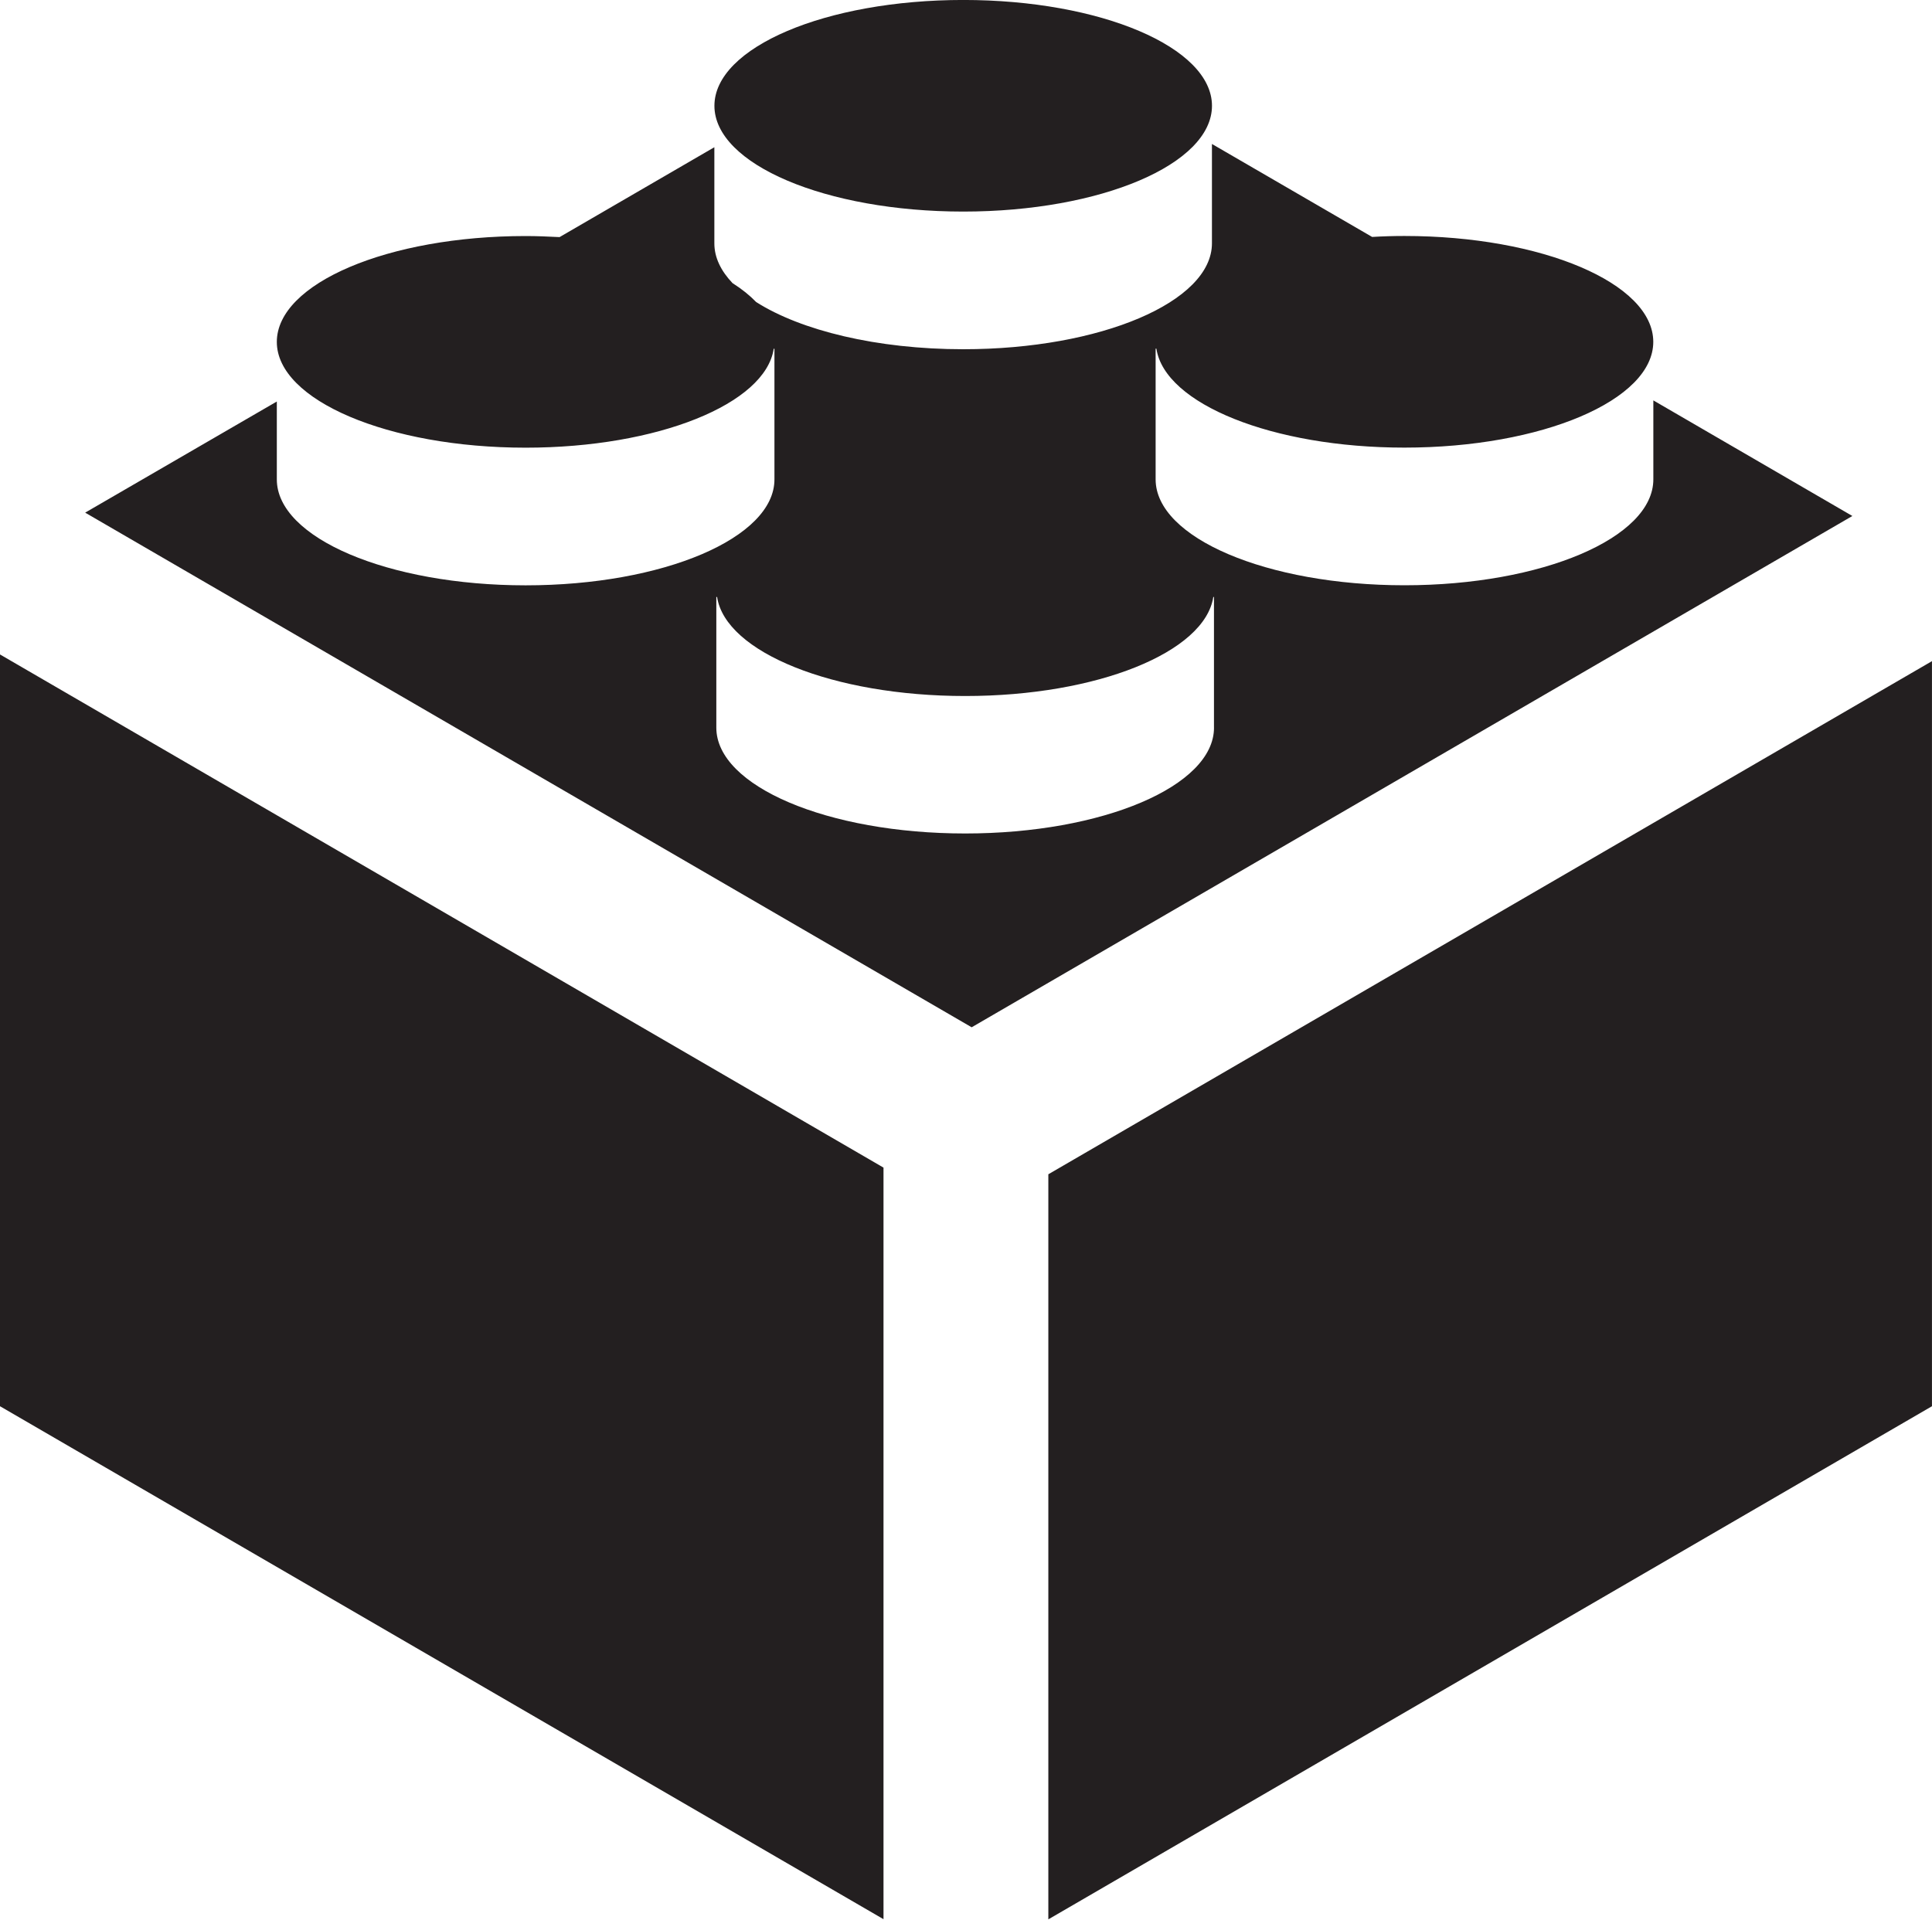
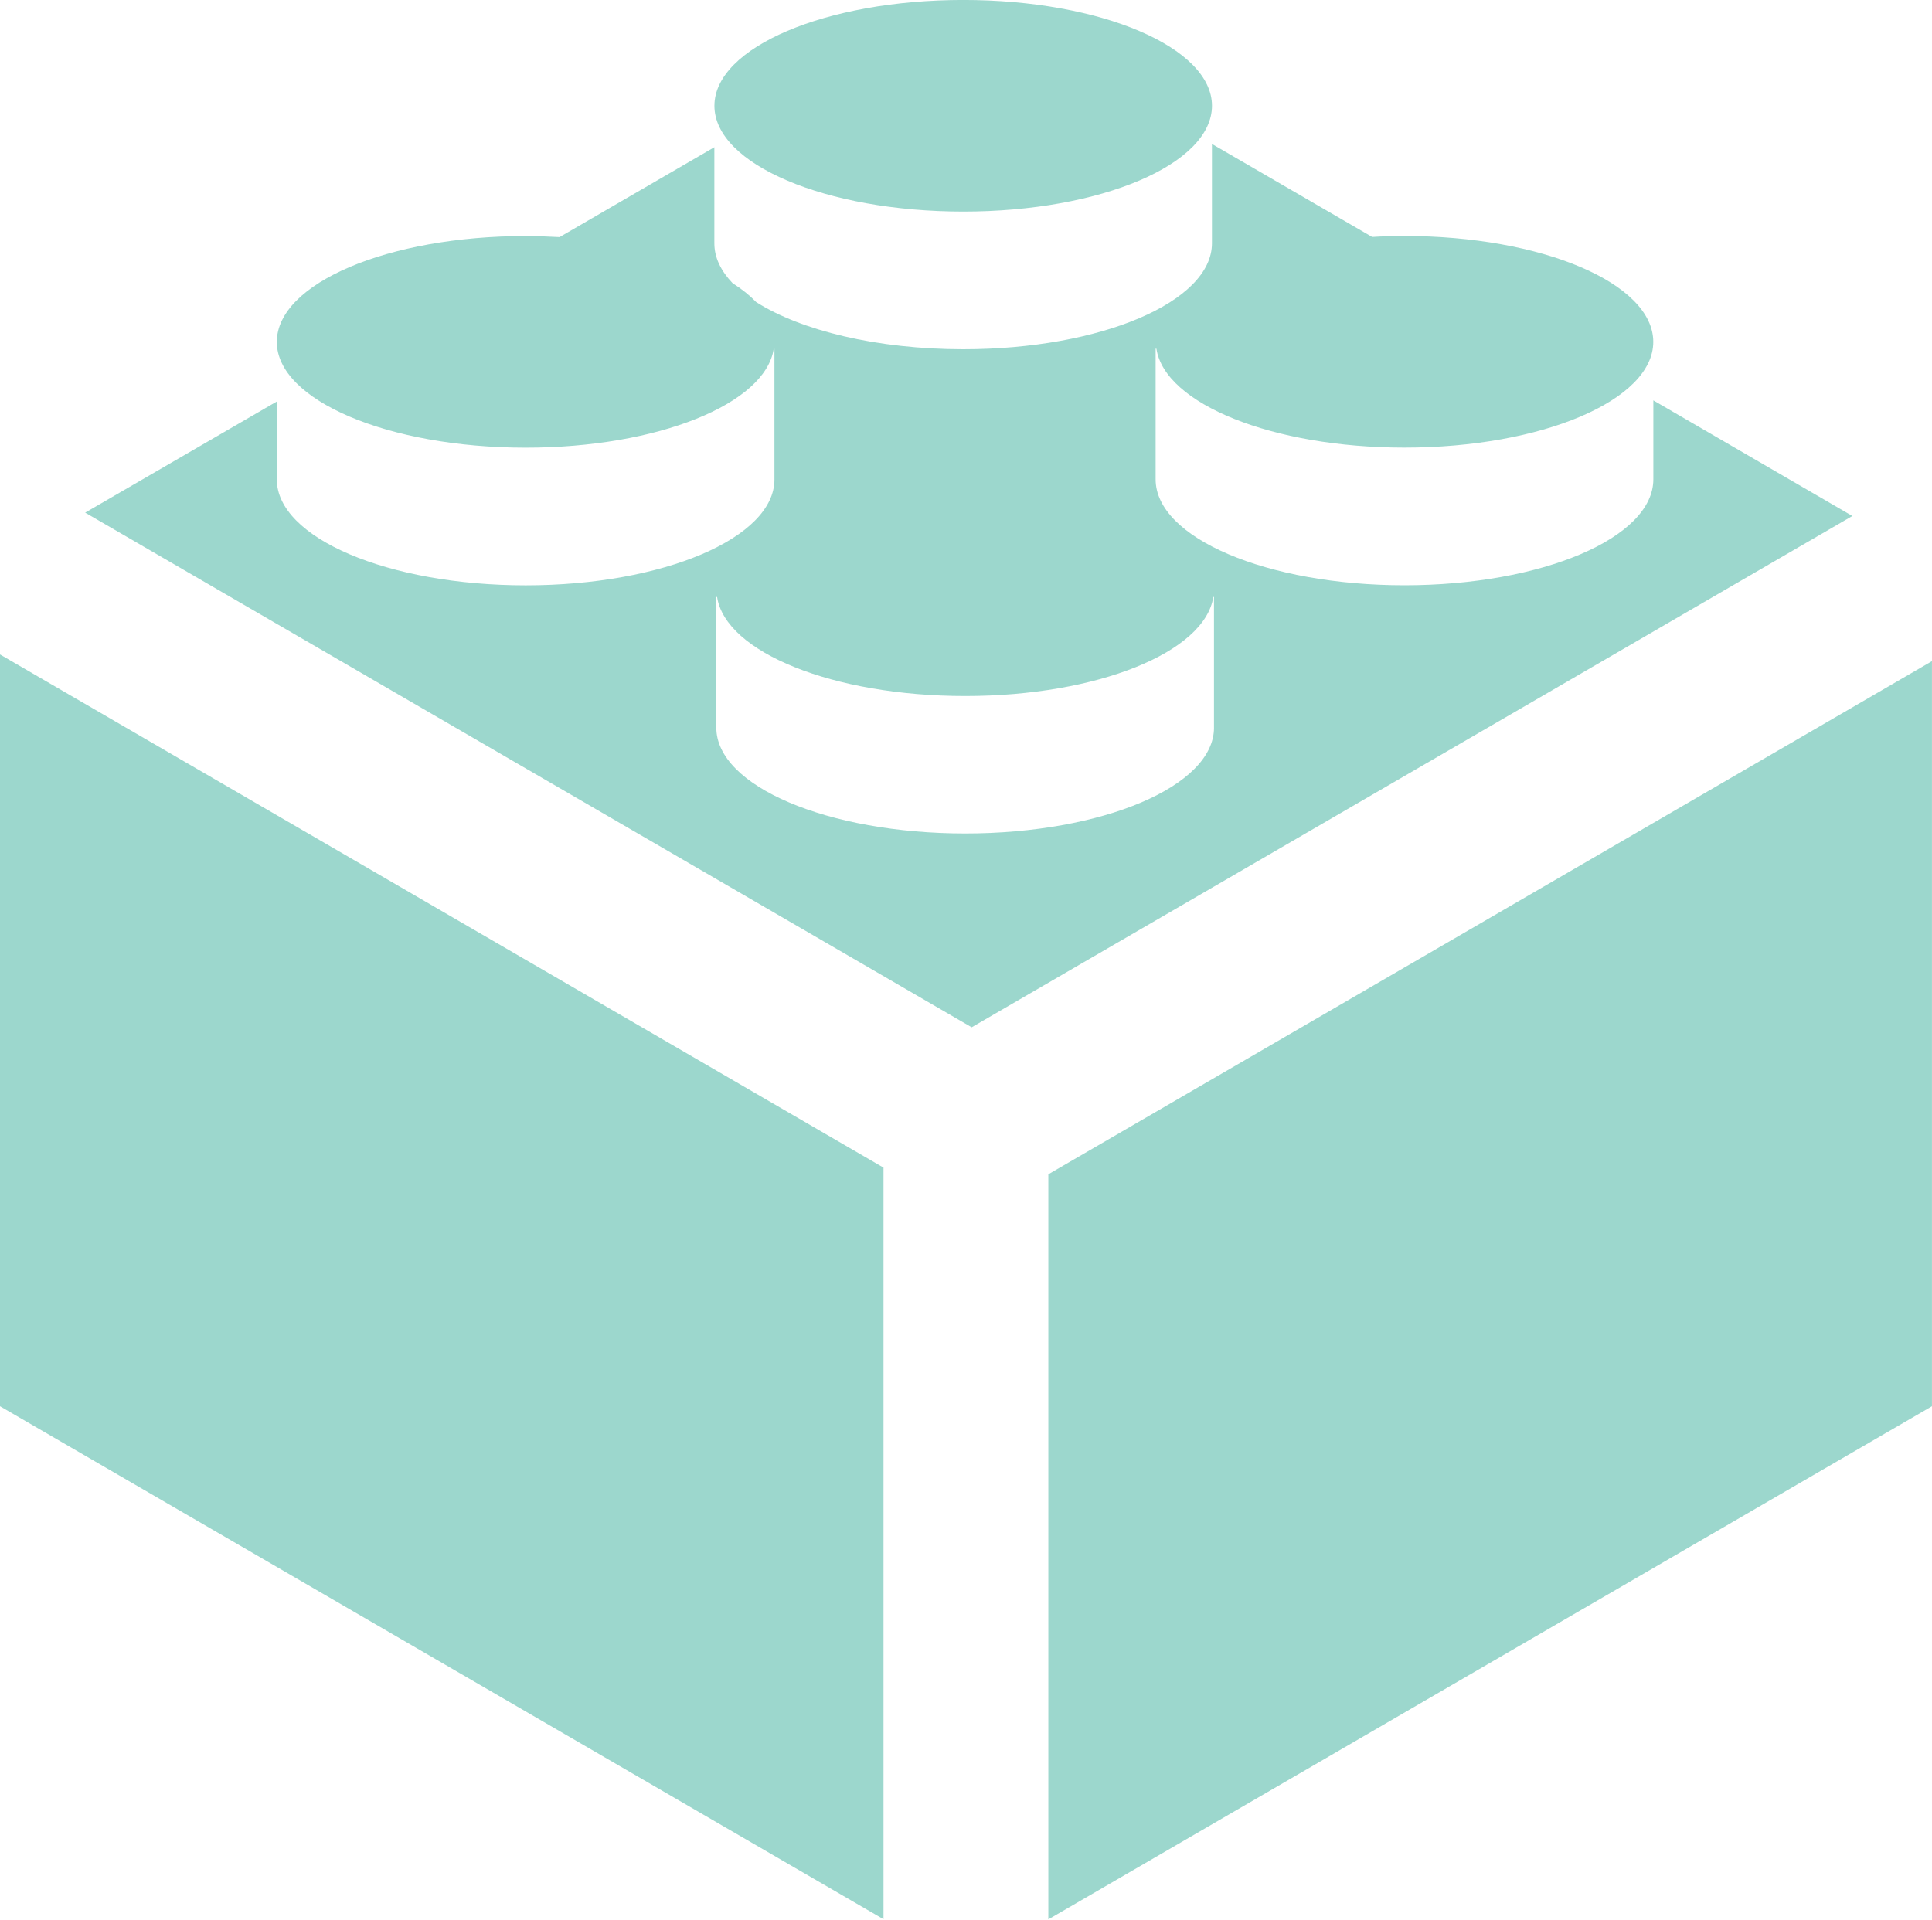
<svg xmlns="http://www.w3.org/2000/svg" version="1.1" id="Layer_1" x="0px" y="0px" width="60px" height="59.62px" viewBox="226.001 226.19 60 59.62" enable-background="new 226.001 226.19 60 59.62" xml:space="preserve">
-   <path fill="#231F20" d="M226.001,269.871l27.438,15.934v-23.346l-27.438-15.94V269.871z M277.347,238.627v2.453 c0,1.817-3.458,3.29-7.73,3.29c-4.266,0-7.727-1.473-7.727-3.29v-4.059h0.024c0.26,1.714,3.604,3.073,7.702,3.073 c4.272,0,7.729-1.474,7.729-3.285c0-1.819-3.457-3.289-7.729-3.289c-0.339,0-0.675,0.01-1.002,0.03l-4.975-2.888v3.086 c0,1.817-3.454,3.29-7.723,3.29c-2.683,0-5.045-0.583-6.433-1.467c-0.196-0.203-0.439-0.401-0.732-0.586 c-0.363-0.381-0.565-0.797-0.565-1.236v-2.986l-4.807,2.792c-0.347-0.017-0.696-0.033-1.054-0.033c-4.267,0-7.727,1.469-7.727,3.289 c0,1.811,3.46,3.285,7.727,3.285c4.099,0,7.446-1.358,7.705-3.073h0.022v4.059c0,1.817-3.455,3.29-7.727,3.29 c-4.267,0-7.727-1.473-7.727-3.29v-2.42l-5.952,3.452l27.531,15.986l27.351-15.882L277.347,238.627z M263.703,248.793 c0,1.817-3.46,3.287-7.727,3.287c-4.269,0-7.729-1.47-7.729-3.287v-4.059h0.024c0.26,1.715,3.603,3.076,7.705,3.076 c4.101,0,7.443-1.361,7.705-3.076h0.021V248.793L263.703,248.793z M258.558,262.666v23.144L286,269.871v-23.144L258.558,262.666z  M255.917,232.762c4.269,0,7.723-1.47,7.723-3.286c0-1.814-3.454-3.287-7.723-3.287c-4.27,0-7.729,1.472-7.729,3.287 C248.187,231.292,251.647,232.762,255.917,232.762" />
+   <path fill="rgba(59, 176, 157, 0.5)" d="M226.001,269.871l27.438,15.934v-23.346l-27.438-15.94V269.871z M277.347,238.627v2.453 c0,1.817-3.458,3.29-7.73,3.29c-4.266,0-7.727-1.473-7.727-3.29v-4.059h0.024c0.26,1.714,3.604,3.073,7.702,3.073 c4.272,0,7.729-1.474,7.729-3.285c0-1.819-3.457-3.289-7.729-3.289c-0.339,0-0.675,0.01-1.002,0.03l-4.975-2.888v3.086 c0,1.817-3.454,3.29-7.723,3.29c-2.683,0-5.045-0.583-6.433-1.467c-0.196-0.203-0.439-0.401-0.732-0.586 c-0.363-0.381-0.565-0.797-0.565-1.236v-2.986l-4.807,2.792c-0.347-0.017-0.696-0.033-1.054-0.033c-4.267,0-7.727,1.469-7.727,3.289 c0,1.811,3.46,3.285,7.727,3.285c4.099,0,7.446-1.358,7.705-3.073h0.022v4.059c0,1.817-3.455,3.29-7.727,3.29 c-4.267,0-7.727-1.473-7.727-3.29v-2.42l-5.952,3.452l27.531,15.986l27.351-15.882L277.347,238.627z M263.703,248.793 c0,1.817-3.46,3.287-7.727,3.287c-4.269,0-7.729-1.47-7.729-3.287v-4.059h0.024c0.26,1.715,3.603,3.076,7.705,3.076 c4.101,0,7.443-1.361,7.705-3.076h0.021V248.793L263.703,248.793z M258.558,262.666v23.144L286,269.871v-23.144L258.558,262.666z  M255.917,232.762c4.269,0,7.723-1.47,7.723-3.286c0-1.814-3.454-3.287-7.723-3.287c-4.27,0-7.729,1.472-7.729,3.287 C248.187,231.292,251.647,232.762,255.917,232.762" />
</svg>
